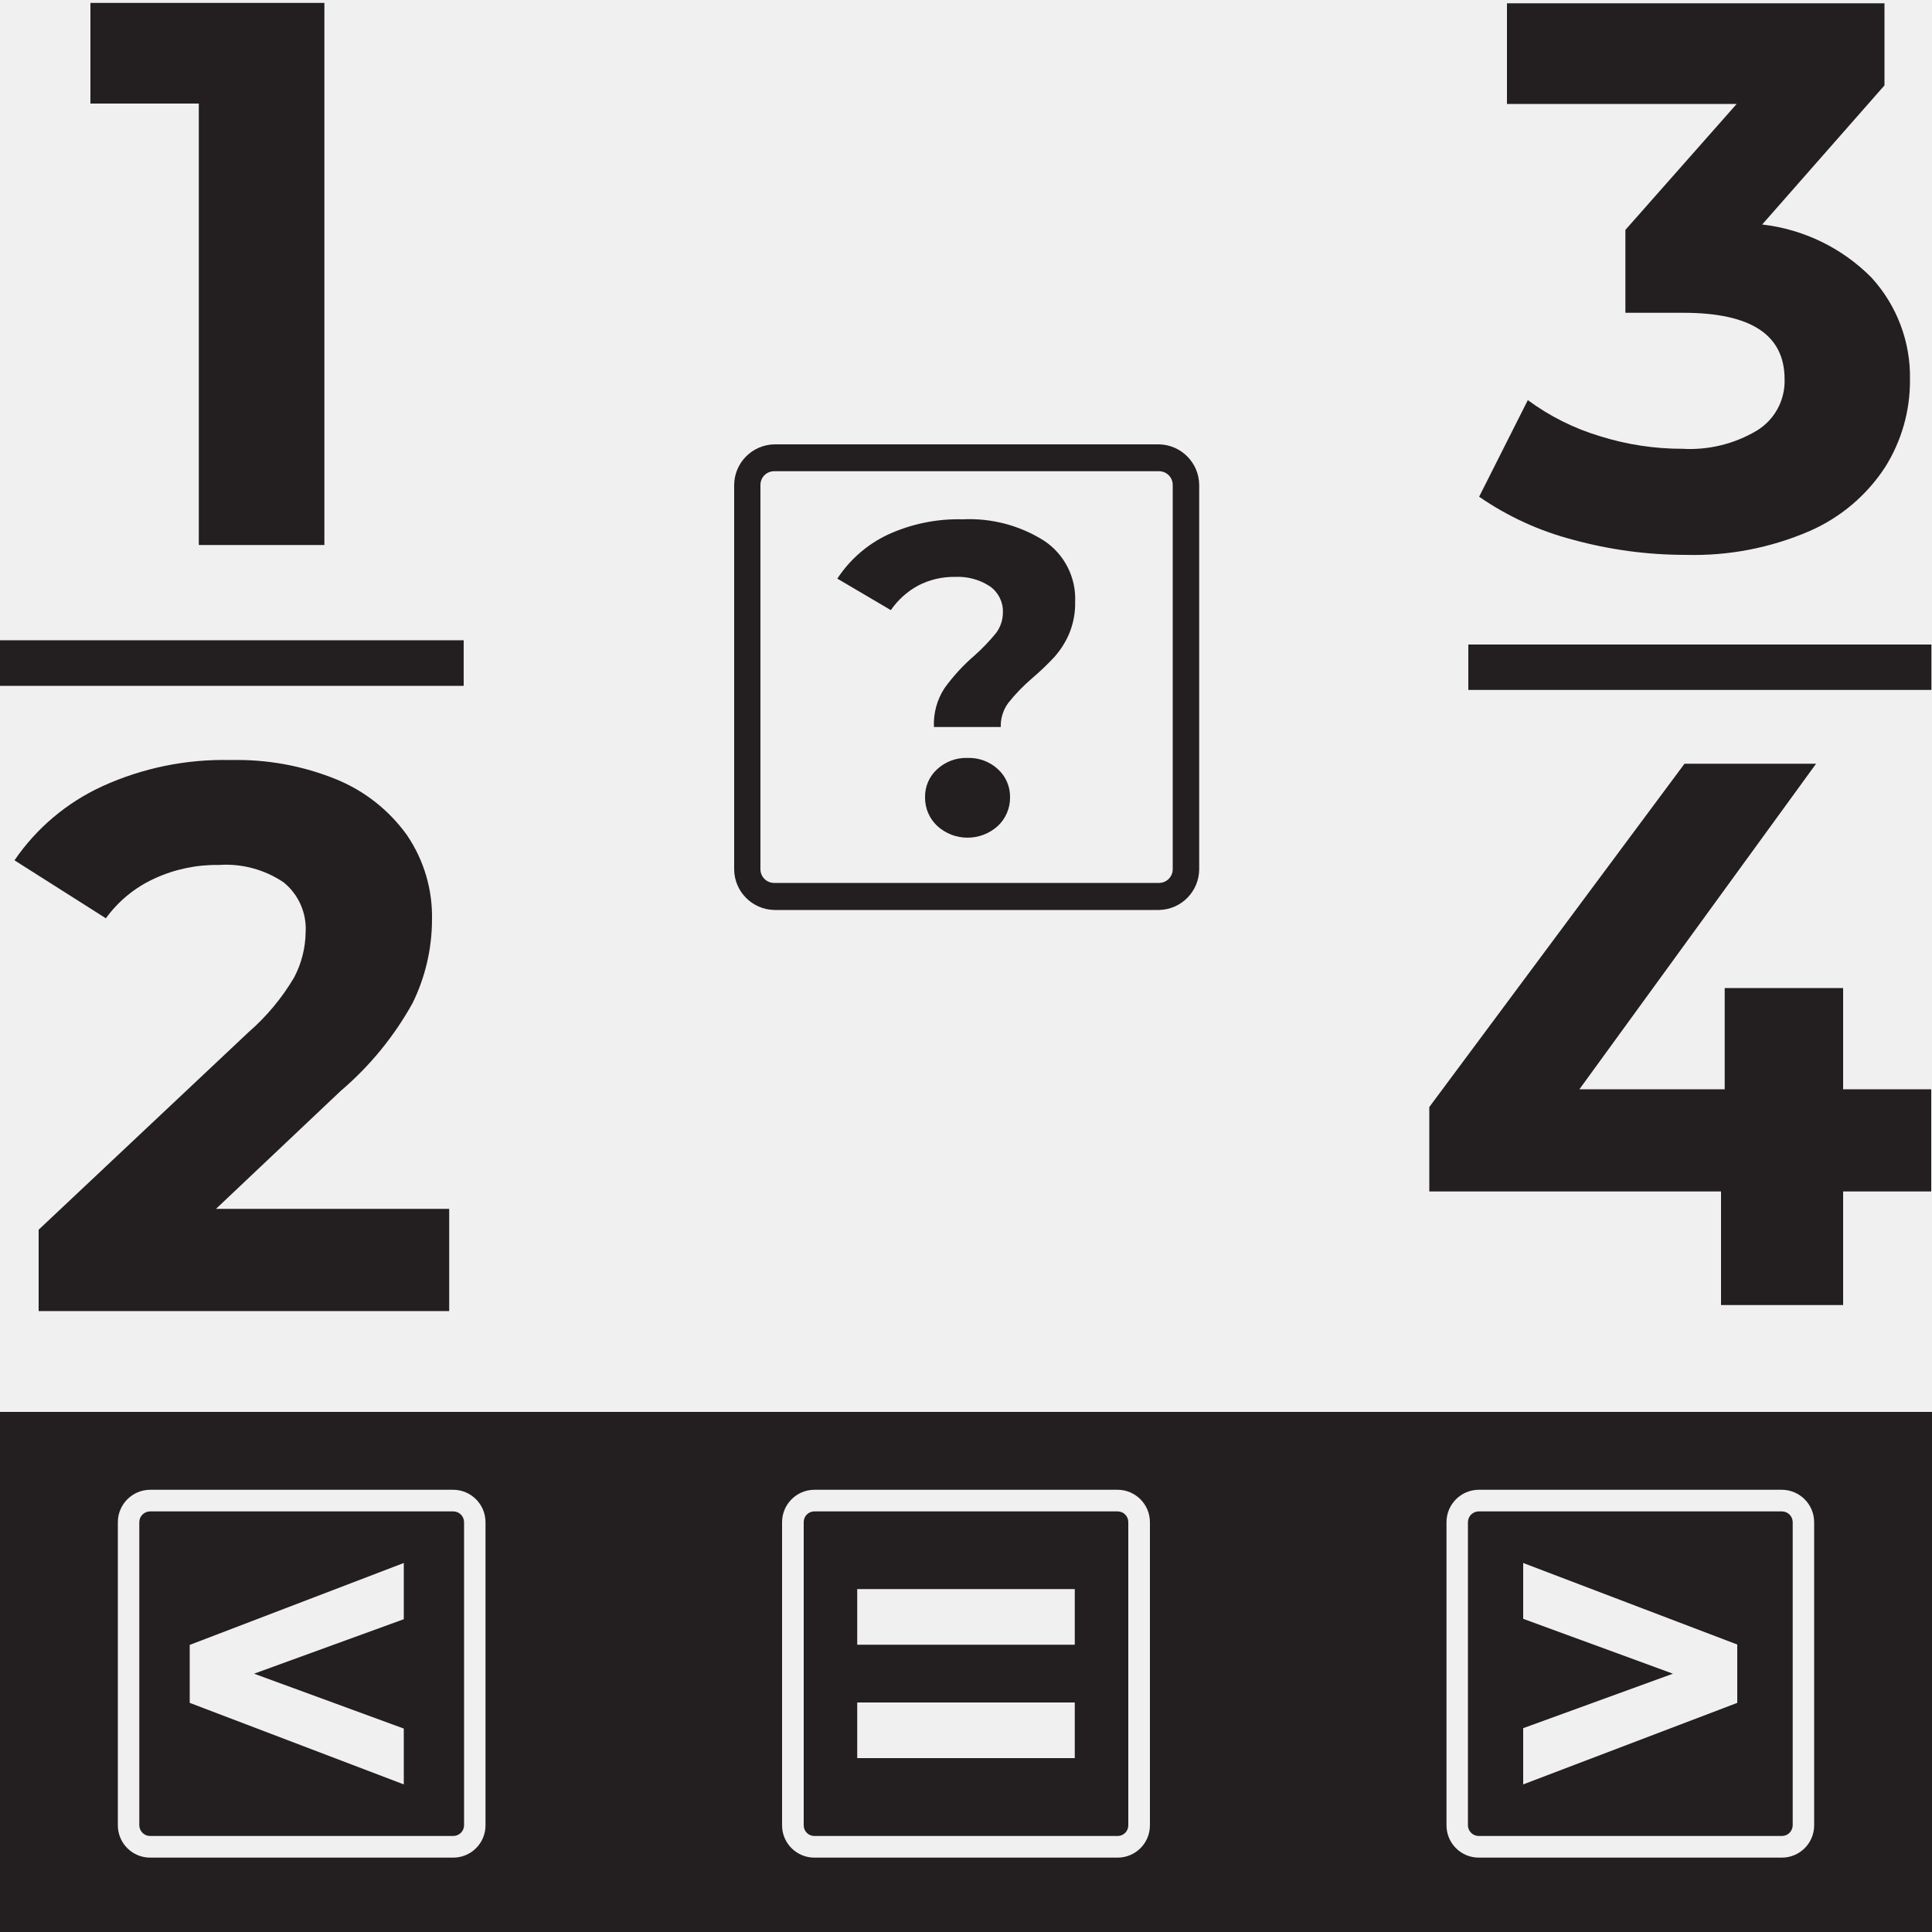
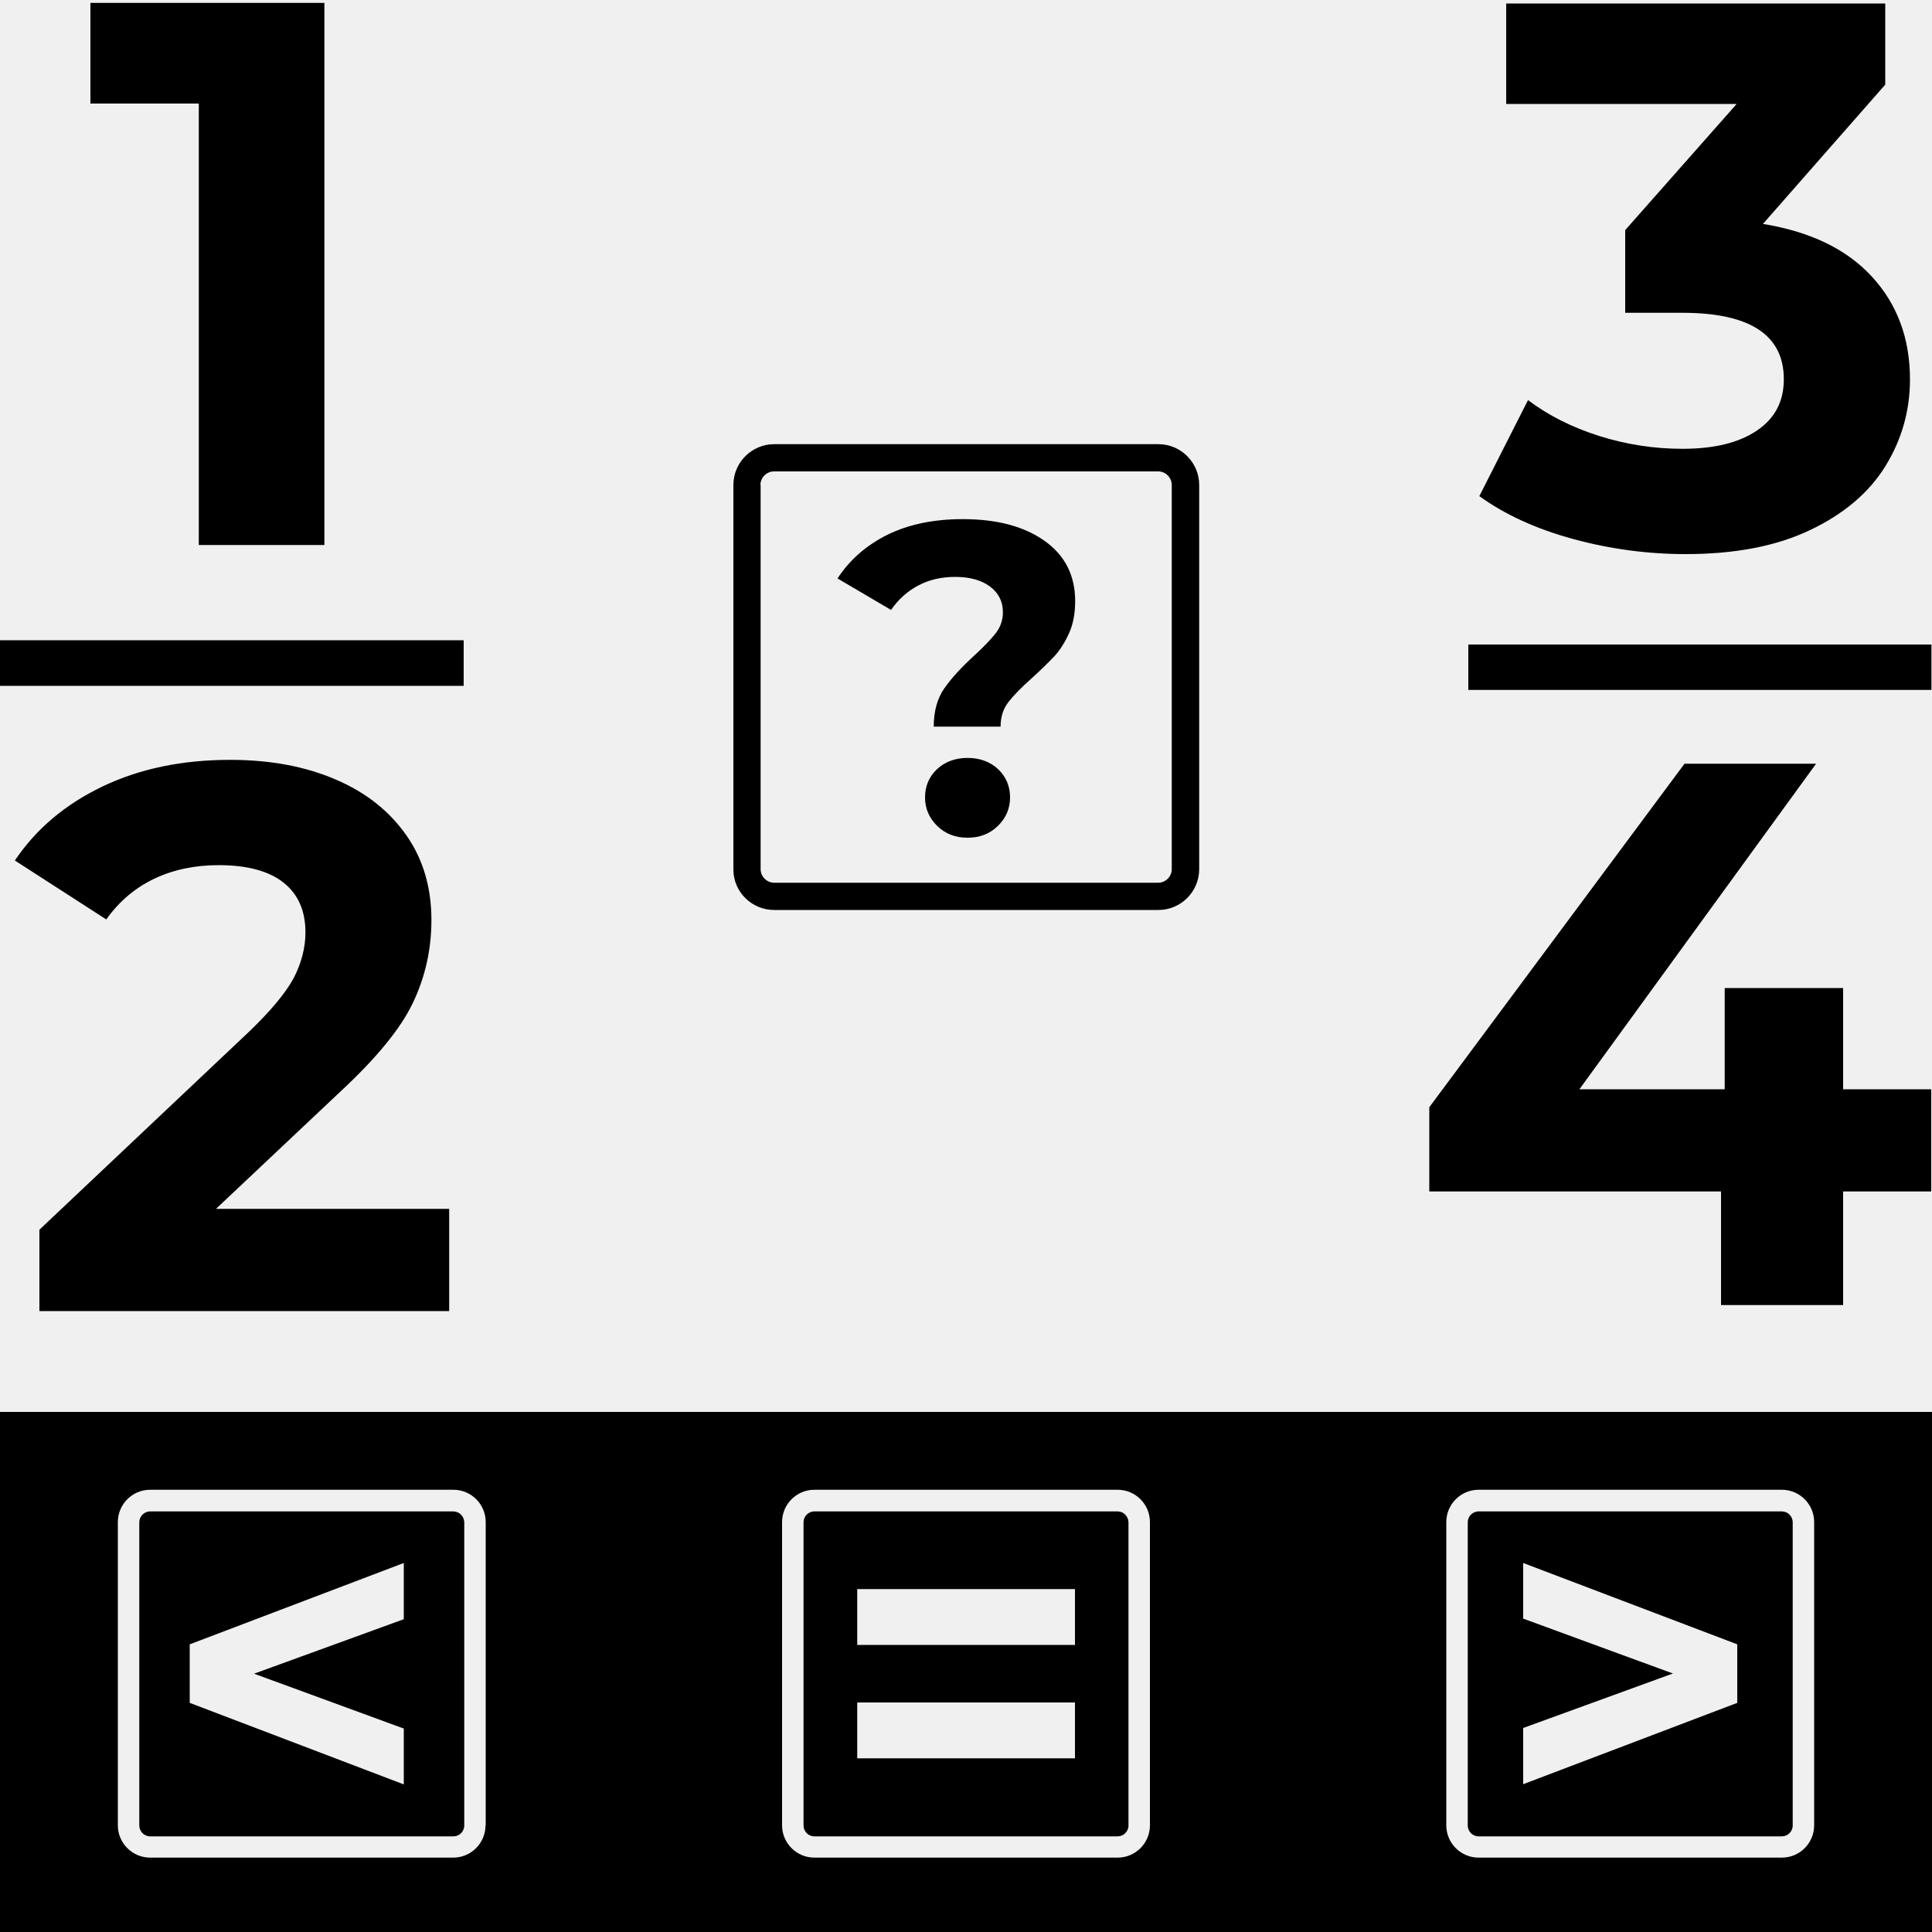
- <svg xmlns="http://www.w3.org/2000/svg" id="Layer_1" data-name="Layer 1" viewBox="0 0 100 100">
-   <defs>
-     <style>.cls-1{fill:#231f20;}</style>
-   </defs>
-   <path class="cls-1" d="M47.52,30.31a4,4,0,0,1,1.92-.45,3,3,0,0,1,1.8.49,1.58,1.58,0,0,1,.67,1.34,1.78,1.78,0,0,1-.35,1.07,10,10,0,0,1-1.11,1.16,9.77,9.77,0,0,0-1.57,1.71,3.4,3.4,0,0,0-.54,2H51.8a2,2,0,0,1,.39-1.25,9.35,9.35,0,0,1,1.24-1.28A13.88,13.88,0,0,0,54.58,34a4.48,4.48,0,0,0,.76-1.2,4.08,4.08,0,0,0,.31-1.65A3.61,3.61,0,0,0,54.06,28a7.22,7.22,0,0,0-4.23-1.12,8.72,8.72,0,0,0-3.89.8,6.37,6.37,0,0,0-2.6,2.27l2.77,1.63A4.09,4.09,0,0,1,47.52,30.31Z" />
-   <path class="cls-1" d="M50.08,39.23a2.21,2.21,0,0,0-1.58.59,1.92,1.92,0,0,0-.62,1.45,2,2,0,0,0,.63,1.48,2.33,2.33,0,0,0,3.14,0,2,2,0,0,0,.63-1.48,1.92,1.92,0,0,0-.62-1.45A2.21,2.21,0,0,0,50.08,39.23Z" />
-   <rect class="cls-1" y="33.14" width="24" height="2.36" />
-   <rect class="cls-1" x="76" y="33.36" width="23.97" height="2.35" />
-   <polygon class="cls-1" points="10.29 28.21 16.79 28.21 16.79 0.15 4.68 0.15 4.68 5.36 10.29 5.36 10.29 28.21" />
-   <path class="cls-1" d="M12.86,53.43,2,63.65v4.21H23.25V62.57H11.18l6.45-6.1a16.45,16.45,0,0,0,3.73-4.56,9.83,9.83,0,0,0,1-4.29,7.49,7.49,0,0,0-1.3-4.4,8.41,8.41,0,0,0-3.65-2.88,13.62,13.62,0,0,0-5.47-1A15.11,15.11,0,0,0,5.29,40.7,11.11,11.11,0,0,0,.75,44.53l4.73,3A6.38,6.38,0,0,1,8,45.47a7.67,7.67,0,0,1,3.33-.7,5.33,5.33,0,0,1,3.35.9,3.09,3.09,0,0,1,1.14,2.58,5.16,5.16,0,0,1-.6,2.35A11.55,11.55,0,0,1,12.86,53.43Z" />
-   <path class="cls-1" d="M90.93,22.29a6.77,6.77,0,0,1-3.84.94,14.24,14.24,0,0,1-4.3-.66,12.19,12.19,0,0,1-3.71-1.86l-2.52,5a15.31,15.31,0,0,0,4.87,2.23,22,22,0,0,0,5.82.78,15.08,15.08,0,0,0,6.43-1.24,8.93,8.93,0,0,0,3.9-3.31,8.38,8.38,0,0,0,1.28-4.5,7.61,7.61,0,0,0-2-5.31,9.48,9.48,0,0,0-5.65-2.74l6.33-7.2V.17H78V5.38H89.89L84.13,11.9v4.29h3c3.5,0,5.24,1.14,5.24,3.44A3,3,0,0,1,90.93,22.29Z" />
-   <polygon class="cls-1" points="89.08 67.55 95.4 67.55 95.4 61.67 99.96 61.67 99.96 56.38 95.4 56.38 95.4 51.14 89.27 51.14 89.27 56.38 81.75 56.38 94 39.53 87.19 39.53 73.98 57.3 73.98 61.67 89.08 61.67 89.08 67.55" />
-   <path class="cls-1" d="M40.07,47.1H60A2.12,2.12,0,0,0,62.07,45V25.1A2.12,2.12,0,0,0,60,23H40.07A2.12,2.12,0,0,0,38,25.1V45A2.12,2.12,0,0,0,40.07,47.1Zm-.71-22a.71.71,0,0,1,.71-.71H60a.71.71,0,0,1,.7.71V45a.71.71,0,0,1-.7.7H40.07a.71.71,0,0,1-.71-.7Z" />
-   <path class="cls-1" d="M23.46,78.23H7.77a.56.56,0,0,0-.56.55v15.7a.56.56,0,0,0,.56.55H23.46a.56.56,0,0,0,.56-.55V78.78A.56.56,0,0,0,23.46,78.23ZM20.9,83.81l-7.75,2.82,7.75,2.84v2.89L9.82,88.14v-3L20.9,80.9Z" />
-   <path class="cls-1" d="M57.85,78.23H42.15a.55.55,0,0,0-.55.55v15.7a.55.55,0,0,0,.55.55h15.7a.55.55,0,0,0,.55-.55V78.78A.55.55,0,0,0,57.85,78.23ZM55.63,91H44.37V88.12H55.63Zm0-5.87H44.37V82.25H55.63Z" />
-   <path class="cls-1" d="M0,73.08V100H100V73.08Zm25.13,21.4a1.67,1.67,0,0,1-1.67,1.67H7.77A1.67,1.67,0,0,1,6.1,94.48V78.78a1.68,1.68,0,0,1,1.67-1.67H23.46a1.68,1.68,0,0,1,1.67,1.67Zm34.39,0a1.67,1.67,0,0,1-1.67,1.67H42.15a1.67,1.67,0,0,1-1.67-1.67V78.78a1.68,1.68,0,0,1,1.67-1.67h15.7a1.68,1.68,0,0,1,1.67,1.67Zm34.38,0a1.67,1.67,0,0,1-1.67,1.67H76.54a1.67,1.67,0,0,1-1.67-1.67V78.78a1.68,1.68,0,0,1,1.67-1.67H92.23a1.68,1.68,0,0,1,1.67,1.67Z" />
-   <path class="cls-1" d="M92.23,78.23H76.54a.56.56,0,0,0-.56.55v15.7a.56.56,0,0,0,.56.55H92.23a.56.56,0,0,0,.56-.55V78.78A.56.56,0,0,0,92.23,78.23Zm-2.31,9.91L78.84,92.36V89.45l7.75-2.82-7.75-2.84V80.9l11.08,4.22Z" />
+ <svg xmlns="http://www.w3.org/2000/svg" version="1.1" id="Layer_1" x="0px" y="0px" viewBox="0 0 100 100" style="enable-background:new 0 0 100 100;" xml:space="preserve">
+   <style type="text/css">
+ 	.st0{fill:none;}
+ 	.st1{fill:#FFFFFF;}
+ 	.st2{fill:#FFFFFF;stroke:#FFFFFF;stroke-width:0.25;stroke-miterlimit:10;}
+ 	.st3{fill:none;stroke:#000000;stroke-width:0.25;stroke-linecap:round;stroke-miterlimit:10;}
+ 	.st4{fill:#D9D9D9;}
+ 	.st5{fill:none;stroke:#000000;stroke-width:2;stroke-linejoin:round;stroke-miterlimit:10;}
+ 	.st6{fill:none;stroke:#000000;stroke-width:0.44;stroke-miterlimit:10;}
+ 	.st7{fill:none;stroke:#000000;stroke-linecap:round;stroke-linejoin:round;}
+ 	.st8{fill:none;stroke:#000000;stroke-linecap:round;stroke-linejoin:round;stroke-miterlimit:10;}
+ </style>
+   <g>
+     <path d="M47.52,30.31c0.56-0.3,1.2-0.45,1.91-0.45c0.75,0,1.35,0.16,1.8,0.49c0.45,0.33,0.68,0.78,0.68,1.34   c0,0.4-0.12,0.75-0.36,1.07c-0.24,0.31-0.61,0.7-1.11,1.16c-0.69,0.63-1.21,1.2-1.57,1.72c-0.36,0.52-0.54,1.18-0.54,1.97h3.46   c0-0.49,0.13-0.91,0.39-1.25s0.67-0.77,1.24-1.27c0.47-0.43,0.86-0.81,1.16-1.13c0.3-0.33,0.55-0.73,0.76-1.2s0.31-1.02,0.31-1.65   c0-1.33-0.53-2.37-1.59-3.12c-1.06-0.75-2.47-1.12-4.23-1.12c-1.5,0-2.79,0.27-3.88,0.8c-1.09,0.54-1.96,1.29-2.6,2.27l2.77,1.63   C46.5,31.02,46.97,30.6,47.52,30.31z" />
+     <path d="M50.08,39.23c-0.64,0-1.17,0.2-1.58,0.58c-0.41,0.39-0.62,0.88-0.62,1.46c0,0.58,0.21,1.07,0.63,1.48   c0.42,0.41,0.94,0.61,1.57,0.61c0.63,0,1.15-0.2,1.57-0.61c0.42-0.41,0.63-0.9,0.63-1.48c0-0.58-0.21-1.07-0.62-1.46   C51.25,39.43,50.72,39.23,50.08,39.23z" />
+     <rect x="0" y="33.14" width="24" height="2.36" />
+     <rect x="76" y="33.36" width="23.97" height="2.35" />
+     <polygon points="10.29,28.21 16.79,28.21 16.79,0.15 4.68,0.15 4.68,5.36 10.29,5.36  " />
+     <path d="M12.86,53.43L2.04,63.65v4.21h21.21v-5.29H11.18l6.46-6.09c1.84-1.71,3.09-3.23,3.73-4.57c0.64-1.34,0.96-2.77,0.96-4.29   c0-1.68-0.43-3.15-1.3-4.39c-0.87-1.24-2.08-2.21-3.65-2.88c-1.57-0.68-3.39-1.02-5.47-1.02c-2.49,0-4.69,0.46-6.61,1.38   c-1.92,0.92-3.44,2.2-4.53,3.83l4.73,3.05c0.67-0.94,1.5-1.64,2.49-2.11c0.99-0.47,2.1-0.7,3.33-0.7c1.47,0,2.59,0.3,3.35,0.9   c0.76,0.6,1.14,1.46,1.14,2.58c0,0.78-0.2,1.56-0.6,2.35C14.79,51.39,14.01,52.33,12.86,53.43z" />
+     <path d="M90.93,22.29c-0.93,0.63-2.22,0.94-3.84,0.94c-1.47,0-2.9-0.22-4.3-0.66c-1.4-0.44-2.64-1.06-3.7-1.86l-2.52,4.97   c1.33,0.96,2.95,1.7,4.86,2.22c1.91,0.52,3.85,0.78,5.83,0.78c2.53,0,4.68-0.41,6.42-1.24c1.75-0.83,3.05-1.93,3.9-3.3   s1.28-2.88,1.28-4.5c0-2.11-0.65-3.88-1.96-5.31c-1.31-1.43-3.19-2.34-5.65-2.74l6.33-7.21v-4.2H77.96v5.2h11.93l-5.77,6.53v4.28   h2.96c3.5,0,5.25,1.15,5.25,3.44C92.33,20.78,91.87,21.66,90.93,22.29z" />
+     <polygon points="89.08,67.55 95.4,67.55 95.4,61.67 99.96,61.67 99.96,56.38 95.4,56.38 95.4,51.14 89.27,51.14 89.27,56.38    81.75,56.38 94,39.53 87.19,39.53 73.98,57.31 73.98,61.67 89.08,61.67  " />
+     <path d="M40.07,47.1h19.89c1.16,0,2.11-0.95,2.11-2.11V25.1c0-1.16-0.95-2.11-2.11-2.11H40.07c-1.16,0-2.11,0.95-2.11,2.11v19.89   C37.95,46.15,38.9,47.1,40.07,47.1z M39.36,25.1c0-0.38,0.32-0.7,0.7-0.7h19.89c0.38,0,0.7,0.32,0.7,0.7v19.89   c0,0.38-0.32,0.7-0.7,0.7H40.07c-0.38,0-0.7-0.32-0.7-0.7V25.1z" />
+     <path d="M23.46,78.23H7.77c-0.3,0-0.56,0.25-0.56,0.56v15.7c0,0.3,0.25,0.56,0.56,0.56h15.7c0.3,0,0.56-0.25,0.56-0.56v-15.7   C24.02,78.48,23.77,78.23,23.46,78.23z M20.9,83.81l-7.75,2.82l7.75,2.84v2.89L9.82,88.14v-3.03L20.9,80.9V83.81z" />
+     <path d="M57.85,78.23h-15.7c-0.3,0-0.56,0.25-0.56,0.56v15.7c0,0.3,0.25,0.56,0.56,0.56h15.7c0.3,0,0.56-0.25,0.56-0.56v-15.7   C58.4,78.48,58.15,78.23,57.85,78.23z M55.63,91.01H44.37v-2.89h11.27V91.01z M55.63,85.14H44.37v-2.89h11.27V85.14z" />
+     <path d="M0,73.08V100h100V73.08H0z M25.13,94.48c0,0.92-0.75,1.67-1.67,1.67H7.77c-0.92,0-1.67-0.75-1.67-1.67v-15.7   c0-0.92,0.75-1.67,1.67-1.67h15.7c0.92,0,1.67,0.75,1.67,1.67V94.48z M59.52,94.48c0,0.92-0.75,1.67-1.67,1.67h-15.7   c-0.92,0-1.67-0.75-1.67-1.67v-15.7c0-0.92,0.75-1.67,1.67-1.67h15.7c0.92,0,1.67,0.75,1.67,1.67V94.48z M93.9,94.48   c0,0.92-0.75,1.67-1.67,1.67h-15.7c-0.92,0-1.67-0.75-1.67-1.67v-15.7c0-0.92,0.75-1.67,1.67-1.67h15.7c0.92,0,1.67,0.75,1.67,1.67   V94.48z" />
+     <path d="M92.23,78.23h-15.7c-0.3,0-0.56,0.25-0.56,0.56v15.7c0,0.3,0.25,0.56,0.56,0.56h15.7c0.3,0,0.56-0.25,0.56-0.56v-15.7   C92.79,78.48,92.53,78.23,92.23,78.23z M89.92,88.14l-11.08,4.21v-2.91l7.75-2.82l-7.75-2.84V80.9l11.08,4.21V88.14z" />
+   </g>
</svg>
